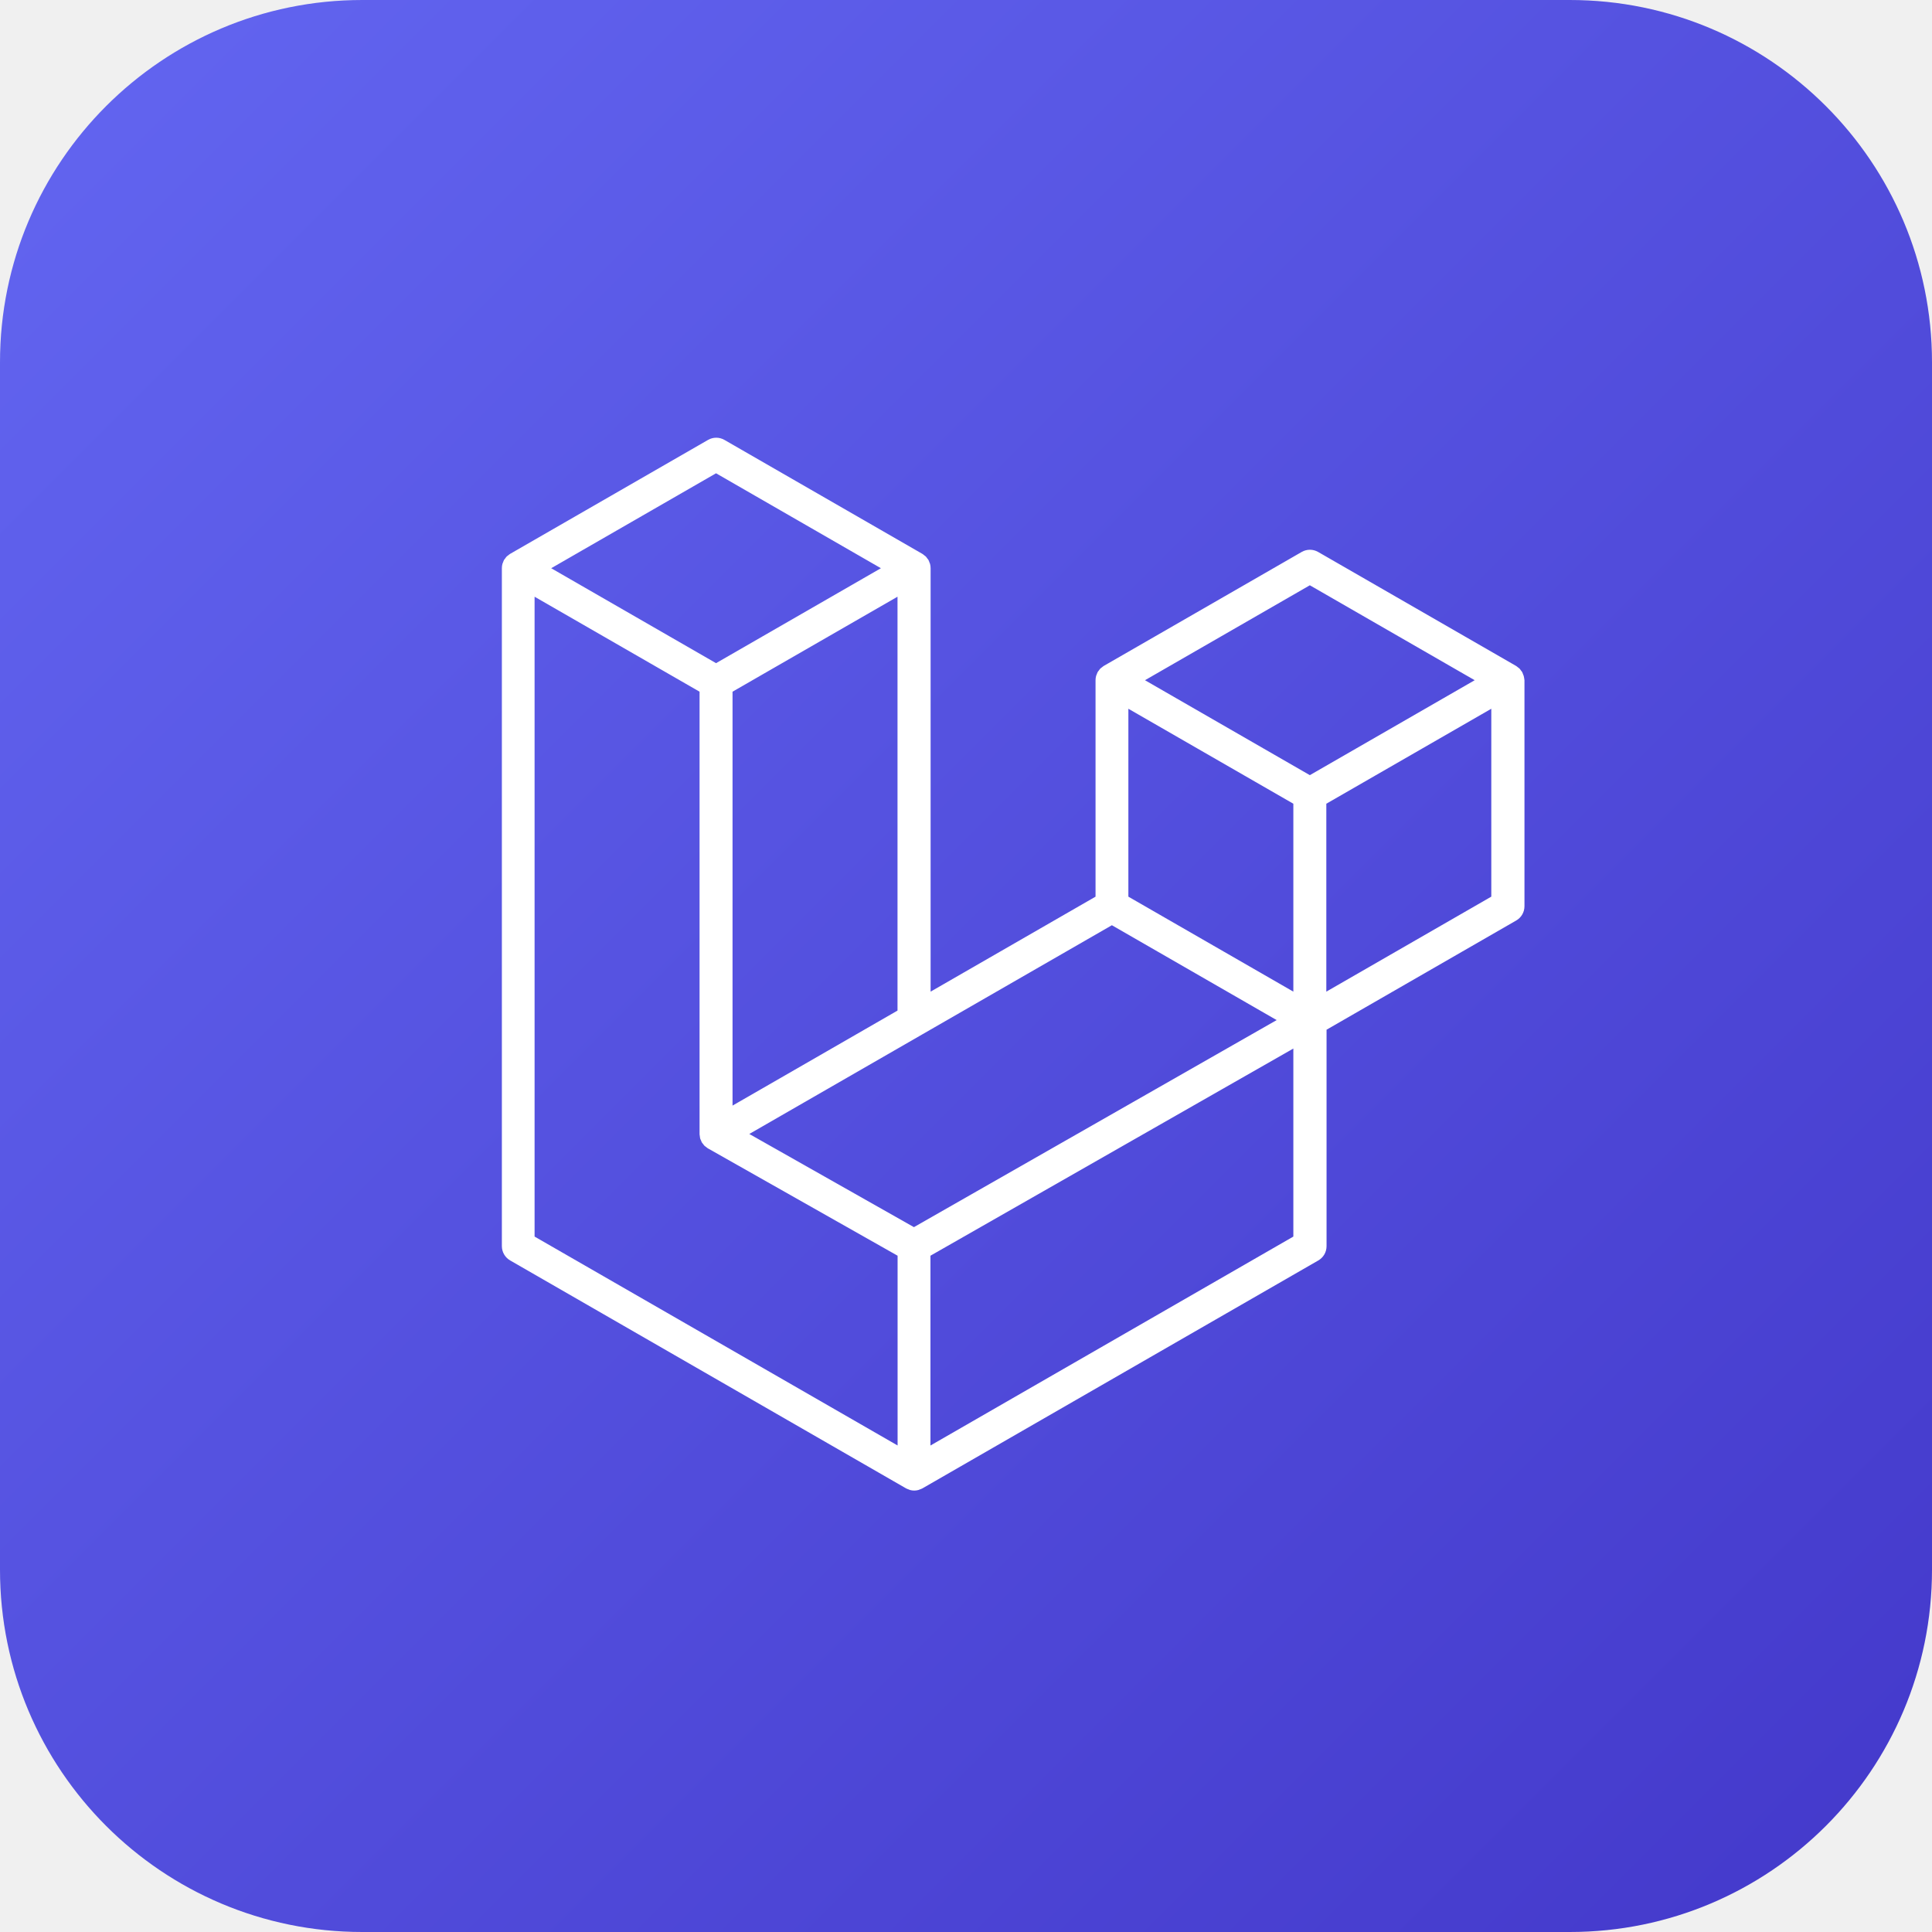
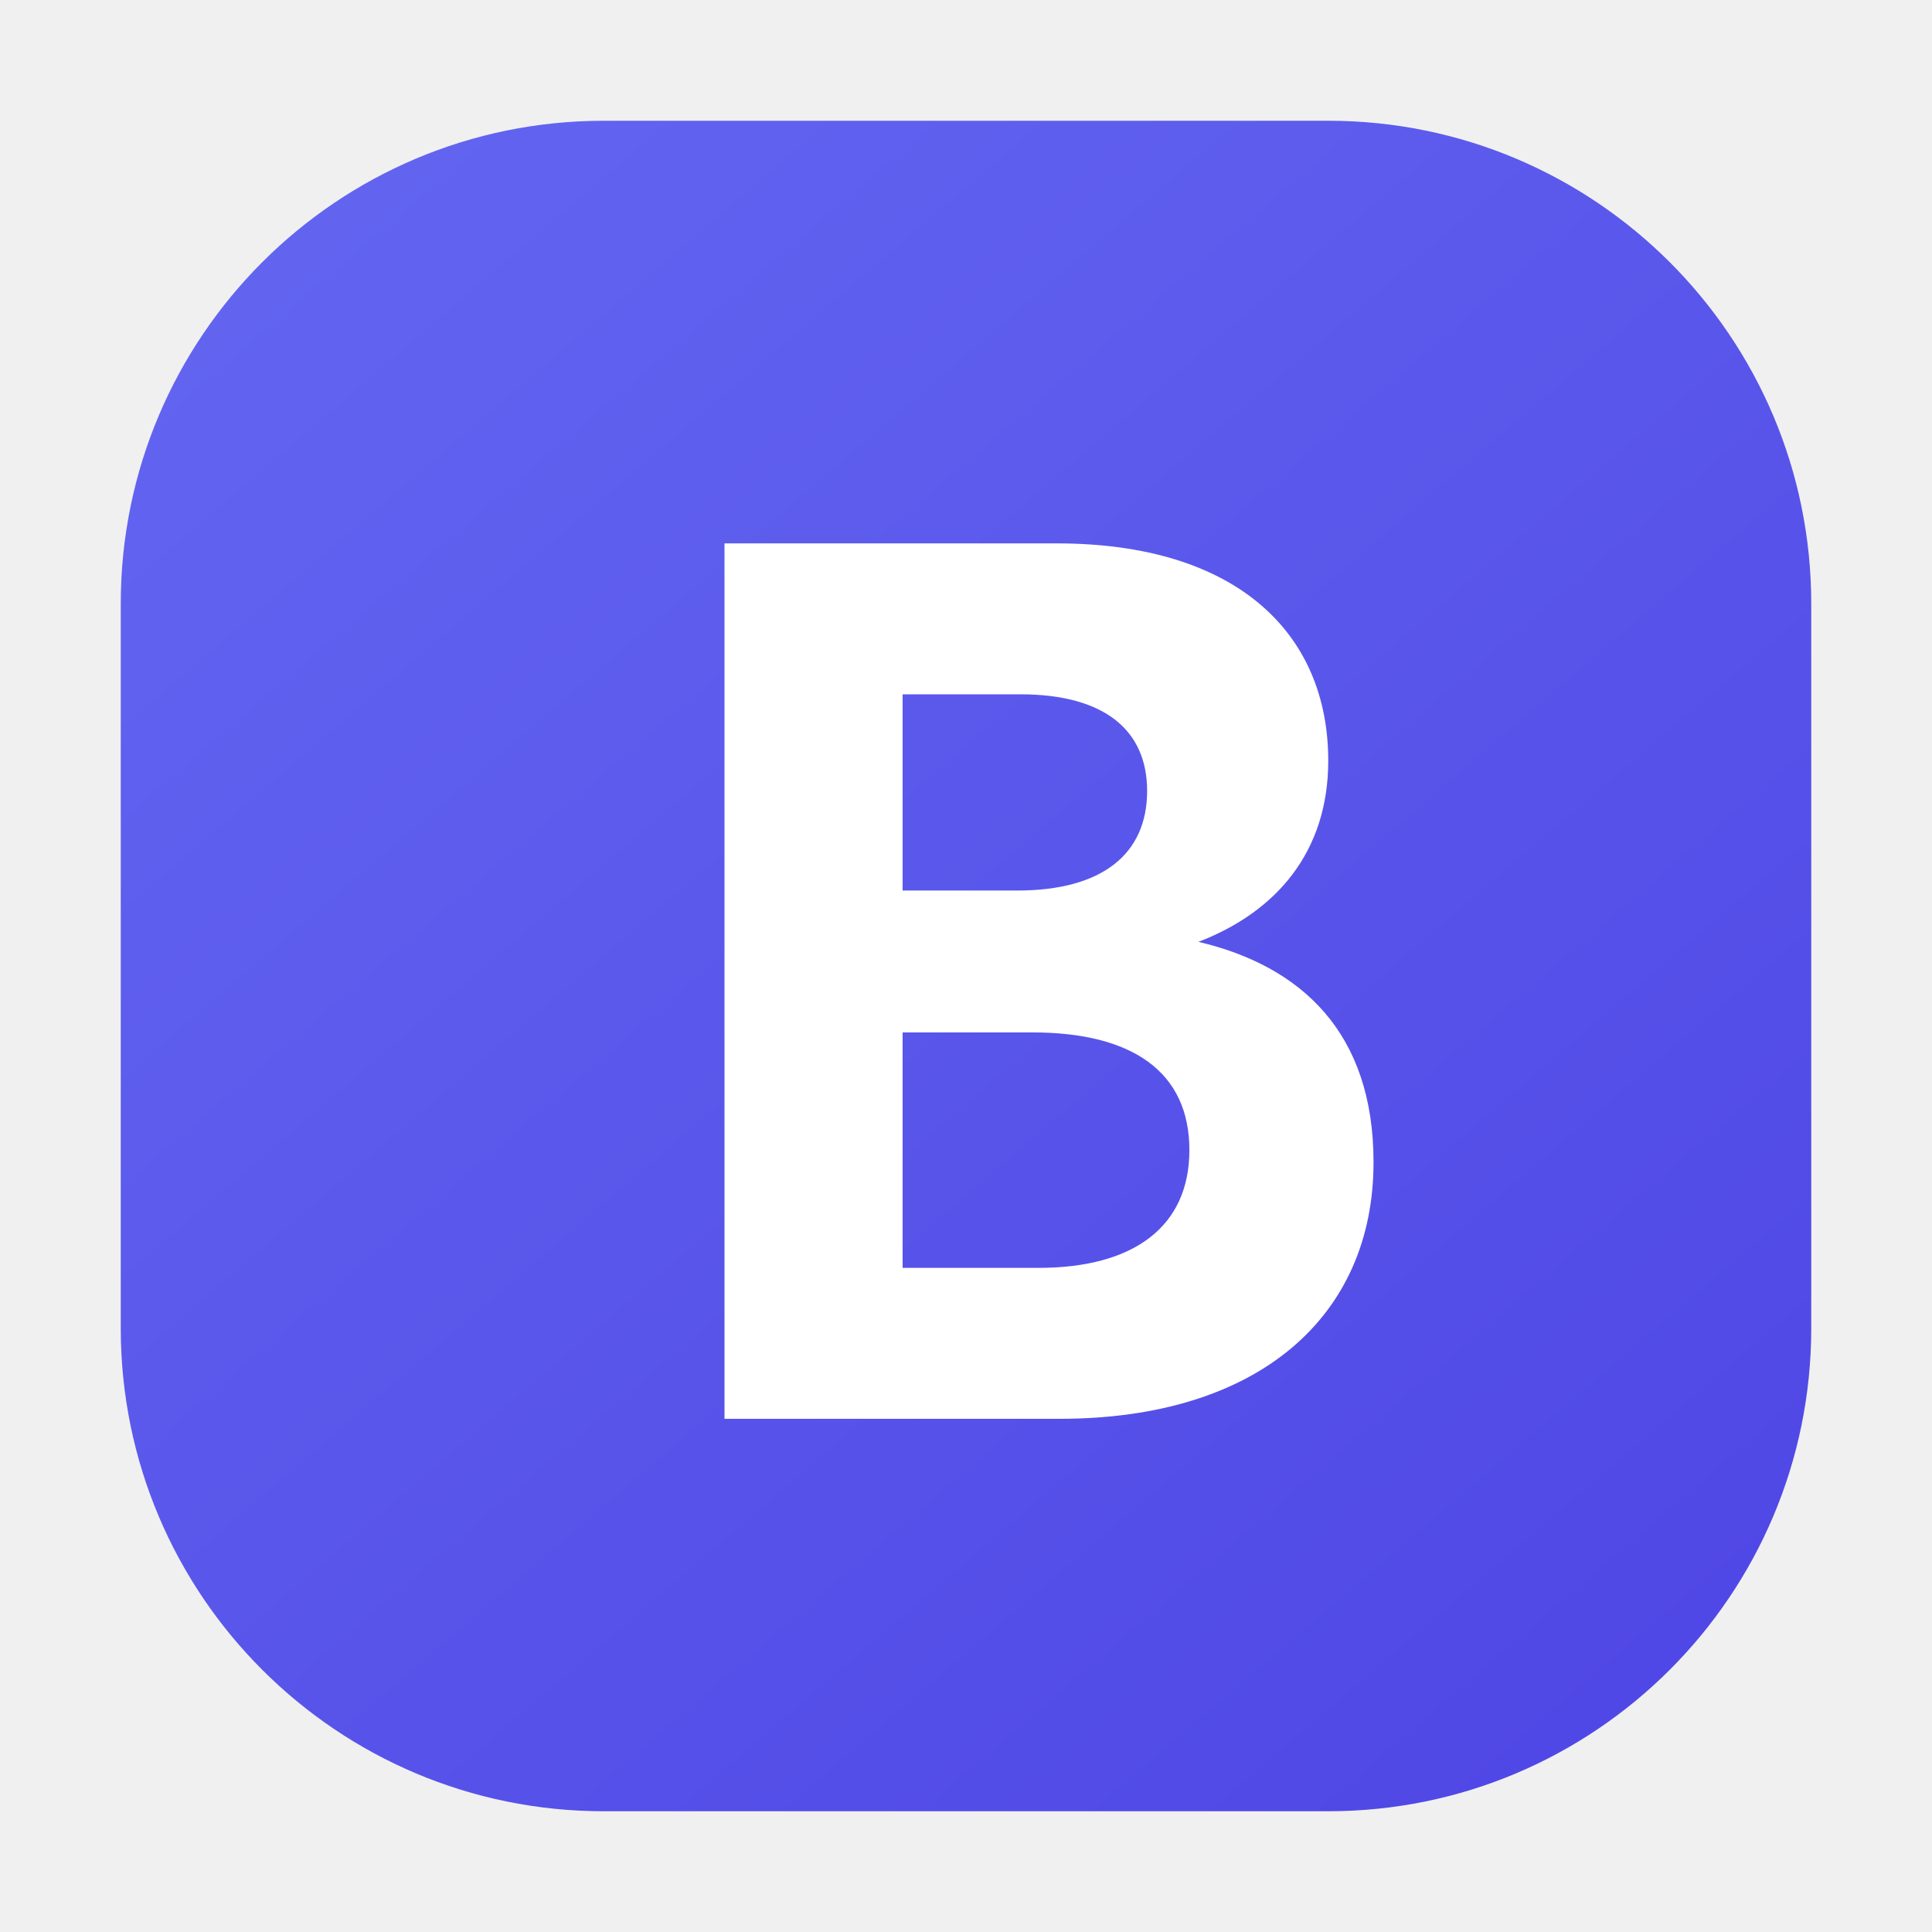
- <svg xmlns="http://www.w3.org/2000/svg" width="512" height="512" viewBox="0 0 512 512">
+ <svg xmlns="http://www.w3.org/2000/svg" viewBox="0 0 64 64" fill="none">
  <defs>
-     <linearGradient id="bg" x1="0" y1="0" x2="1" y2="1">
-       <stop offset="0%" stop-color="#6366f1" />
-       <stop offset="100%" stop-color="#4338ca" />
+     <linearGradient id="g" x1="8" y1="4" x2="56" y2="60" gradientUnits="userSpaceOnUse">
+       <stop stop-color="#6366f1" />
+       <stop offset="1" stop-color="#4f46e5" />
    </linearGradient>
  </defs>
-   <rect width="512" height="512" rx="96" fill="url(#bg)" />
-   <g transform="translate(98,98)">
-     <path fill="#ffffff" d="M305.8 81.125C305.77 80.995 305.69 80.885 305.65 80.755C305.56 80.525 305.49 80.285 305.37 80.075C305.29 79.935 305.17 79.815 305.07 79.685C304.94 79.515 304.83 79.325 304.68 79.175C304.55 79.045 304.39 78.955 304.25 78.845C304.09 78.715 303.95 78.575 303.77 78.475L251.32 48.275C249.97 47.495 248.31 47.495 246.96 48.275L194.51 78.475C194.33 78.575 194.19 78.725 194.03 78.845C193.89 78.955 193.73 79.045 193.6 79.175C193.45 79.325 193.34 79.515 193.21 79.685C193.11 79.815 192.99 79.935 192.91 80.075C192.79 80.285 192.71 80.525 192.63 80.755C192.58 80.875 192.51 80.995 192.48 81.125C192.38 81.495 192.33 81.875 192.33 82.265V139.625L148.62 164.795V52.575C148.62 52.185 148.57 51.805 148.47 51.435C148.44 51.305 148.36 51.195 148.32 51.065C148.23 50.835 148.16 50.595 148.04 50.385C147.96 50.245 147.84 50.125 147.74 49.995C147.61 49.825 147.5 49.635 147.35 49.485C147.22 49.355 147.06 49.265 146.92 49.155C146.76 49.025 146.62 48.885 146.44 48.785L93.99 18.585C92.64 17.805 90.98 17.805 89.63 18.585L37.18 48.785C37 48.885 36.86 49.035 36.7 49.155C36.56 49.265 36.4 49.355 36.27 49.485C36.12 49.635 36.01 49.825 35.88 49.995C35.78 50.125 35.66 50.245 35.58 50.385C35.46 50.595 35.38 50.835 35.3 51.065C35.25 51.185 35.18 51.305 35.15 51.435C35.05 51.805 35 52.185 35 52.575V232.235C35 233.795 35.84 235.245 37.19 236.025L142.1 296.425C142.33 296.555 142.58 296.635 142.82 296.725C142.93 296.765 143.04 296.835 143.16 296.865C143.53 296.965 143.9 297.015 144.28 297.015C144.66 297.015 145.03 296.965 145.4 296.865C145.5 296.835 145.59 296.775 145.69 296.745C145.95 296.655 146.21 296.565 146.45 296.435L251.36 236.035C252.72 235.255 253.55 233.815 253.55 232.245V174.885L303.81 145.945C305.17 145.165 306 143.725 306 142.155V82.265C305.95 81.875 305.89 81.495 305.8 81.125ZM144.2 227.205L100.57 202.515L146.39 176.135L196.66 147.195L240.33 172.335L208.29 190.625L144.2 227.205ZM244.75 114.995V164.795L226.39 154.225L201.03 139.625V89.825L219.39 100.395L244.75 114.995ZM249.12 57.105L292.81 82.265L249.12 107.425L205.43 82.265L249.12 57.105ZM114.49 184.425L96.13 194.995V85.305L121.49 70.705L139.85 60.135V169.815L114.49 184.425ZM91.76 27.425L135.45 52.585L91.76 77.745L48.07 52.585L91.76 27.425ZM43.67 60.135L62.03 70.705L87.39 85.305V202.545V202.555V202.565C87.39 202.735 87.44 202.895 87.46 203.055C87.49 203.265 87.49 203.485 87.55 203.695V203.705C87.6 203.875 87.69 204.035 87.76 204.195C87.84 204.375 87.89 204.575 87.99 204.745C87.99 204.745 87.99 204.755 88 204.755C88.09 204.905 88.22 205.035 88.33 205.175C88.45 205.335 88.55 205.495 88.69 205.635L88.7 205.645C88.82 205.765 88.98 205.855 89.12 205.965C89.28 206.085 89.42 206.225 89.59 206.325C89.6 206.325 89.6 206.325 89.61 206.335C89.62 206.335 89.62 206.345 89.63 206.345L139.87 234.775V285.065L43.67 229.705V60.135ZM244.75 229.705L148.58 285.075V234.775L219.8 194.115L244.75 179.875V229.705ZM297.2 139.625L253.49 164.795V114.995L278.85 100.395L297.21 89.825V139.625H297.2Z" />
-   </g>
+   <rect x="4" y="4" width="56" height="56" rx="16" fill="url(#g)" />
+   <path d="M24 18h11c6 0 9 3 9 7.2 0 3-1.7 5-4.3 6 3.4.8 5.8 3 5.8 7.3 0 5.1-3.8 8.5-10.4 8.5H24V18zm9.7 11.5c2.8 0 4.3-1.2 4.3-3.3 0-2-1.4-3.2-4.2-3.2h-3.9v6.5h3.8zm.7 12.5c3.2 0 5-1.4 5-3.9 0-2.6-1.9-3.9-5.2-3.9h-4.3v7.8h4.5z" fill="#fff" />
</svg>
